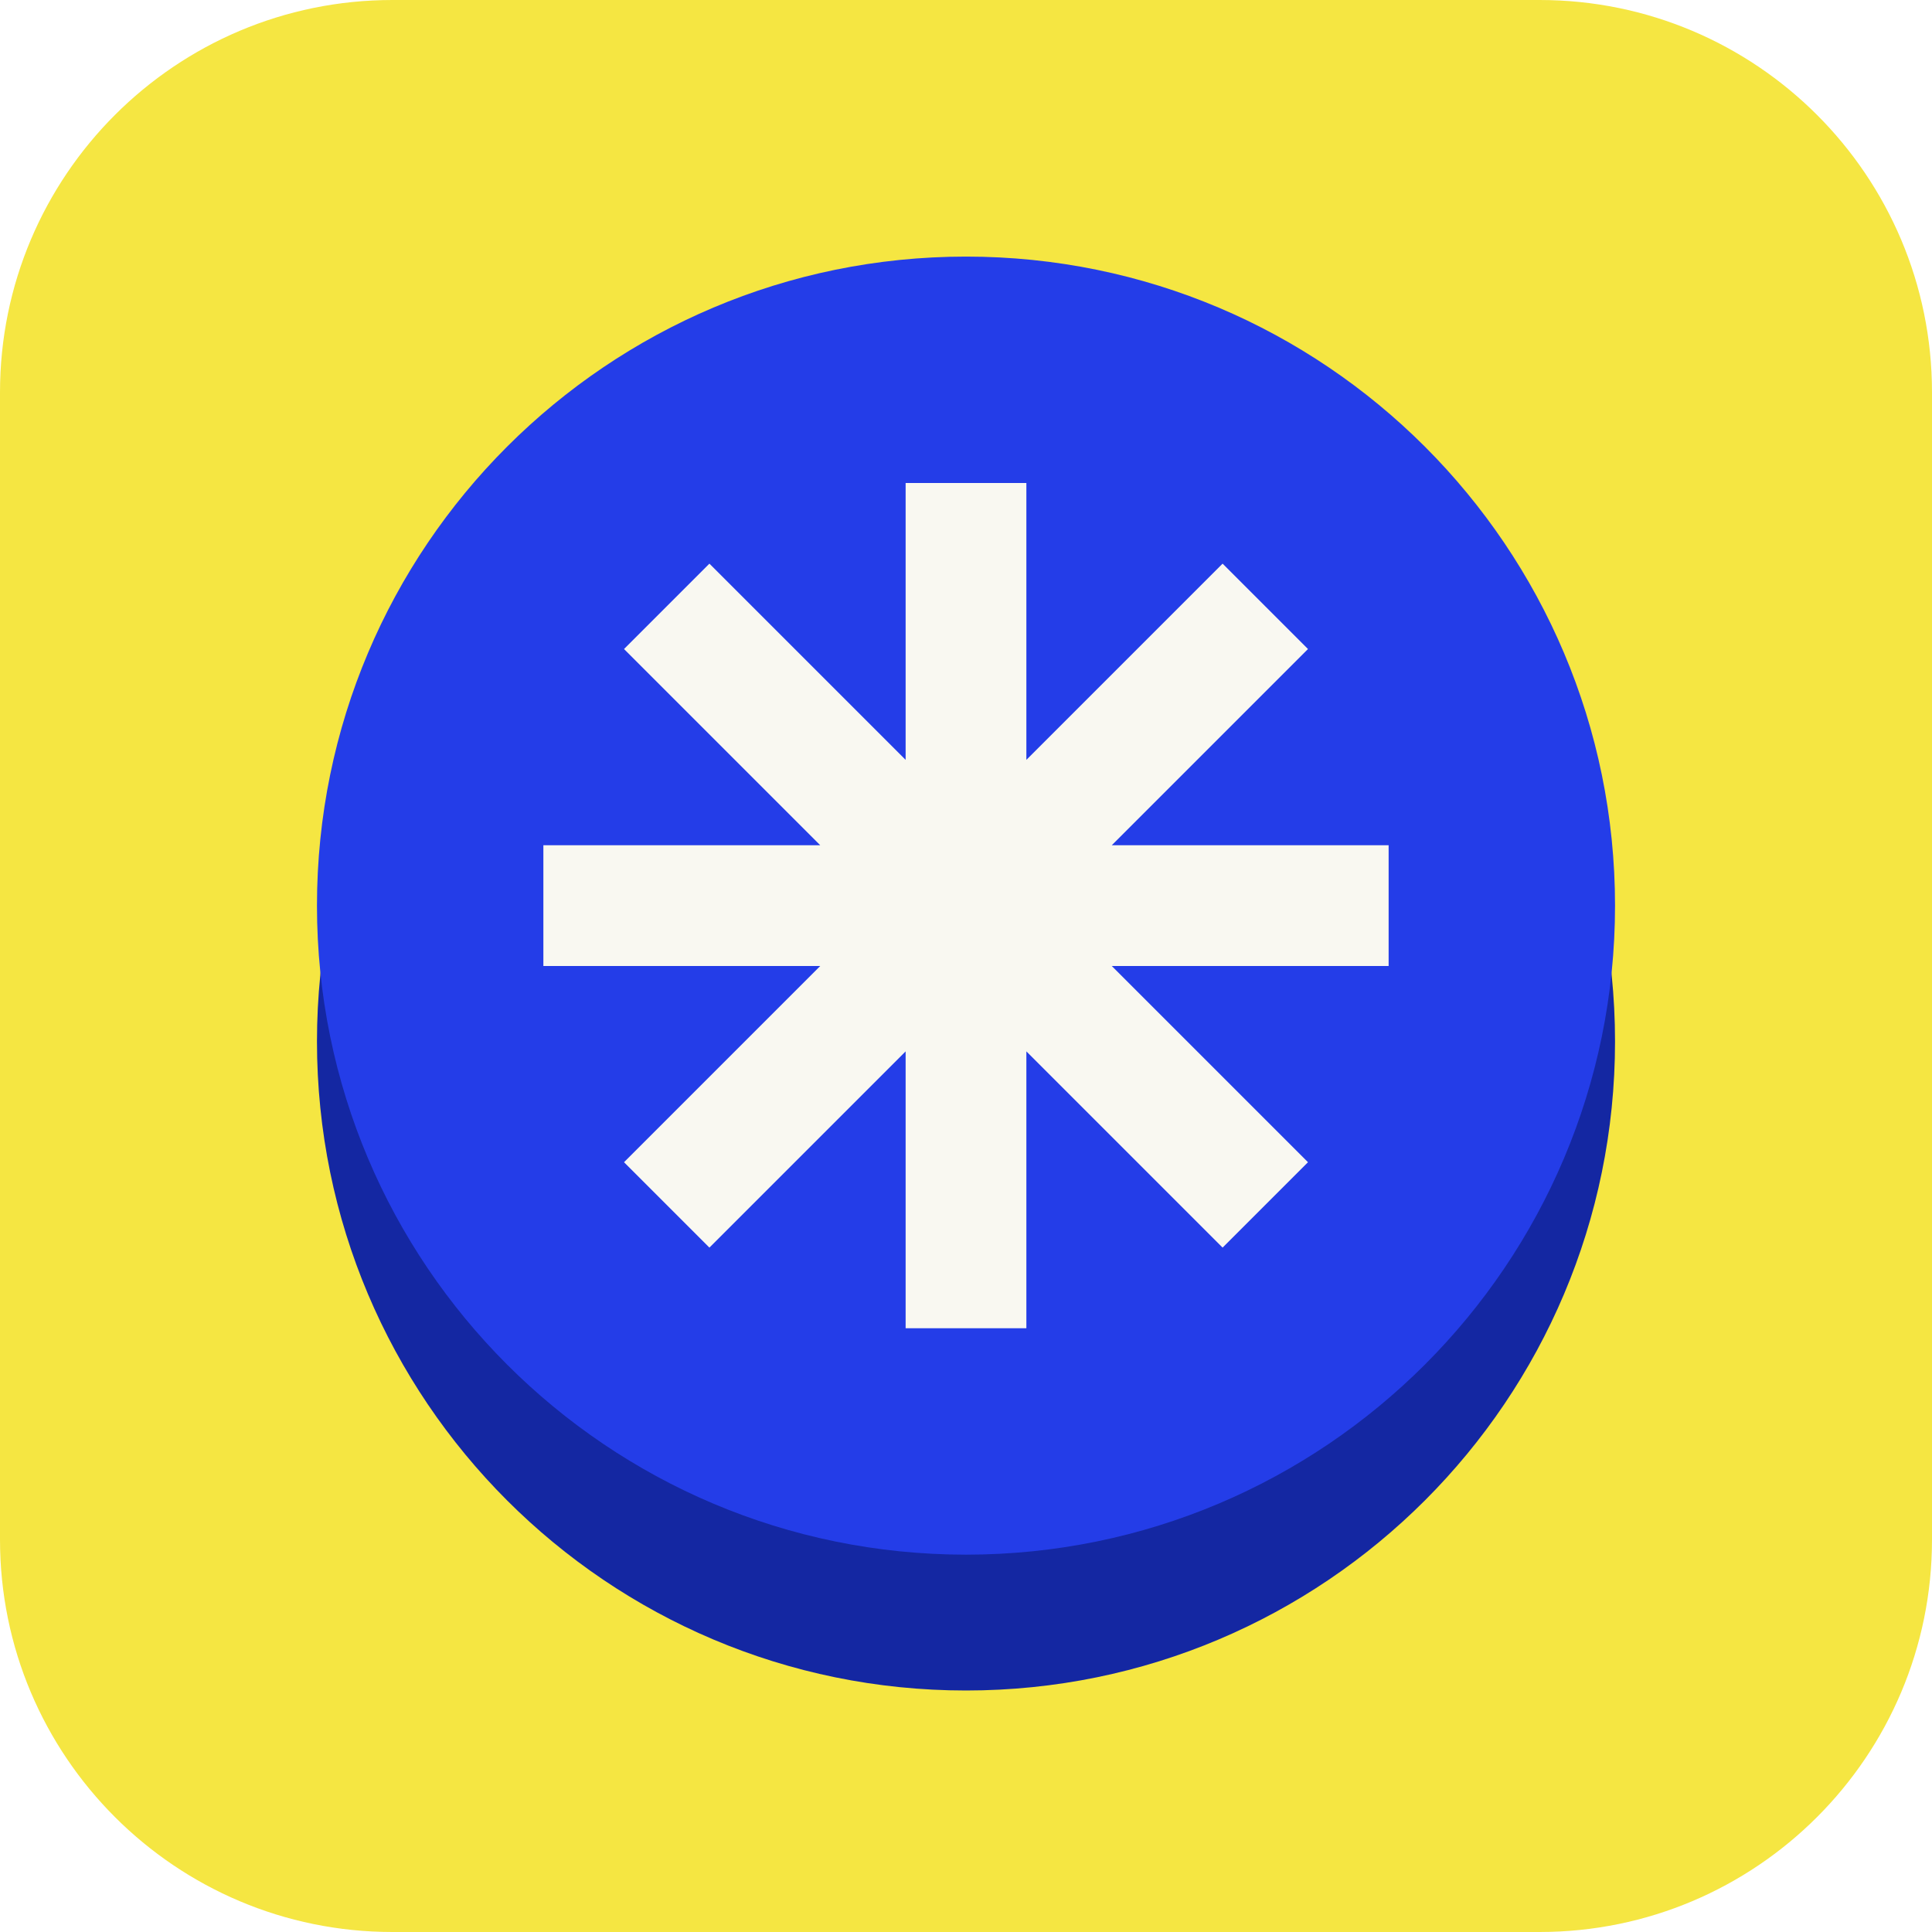
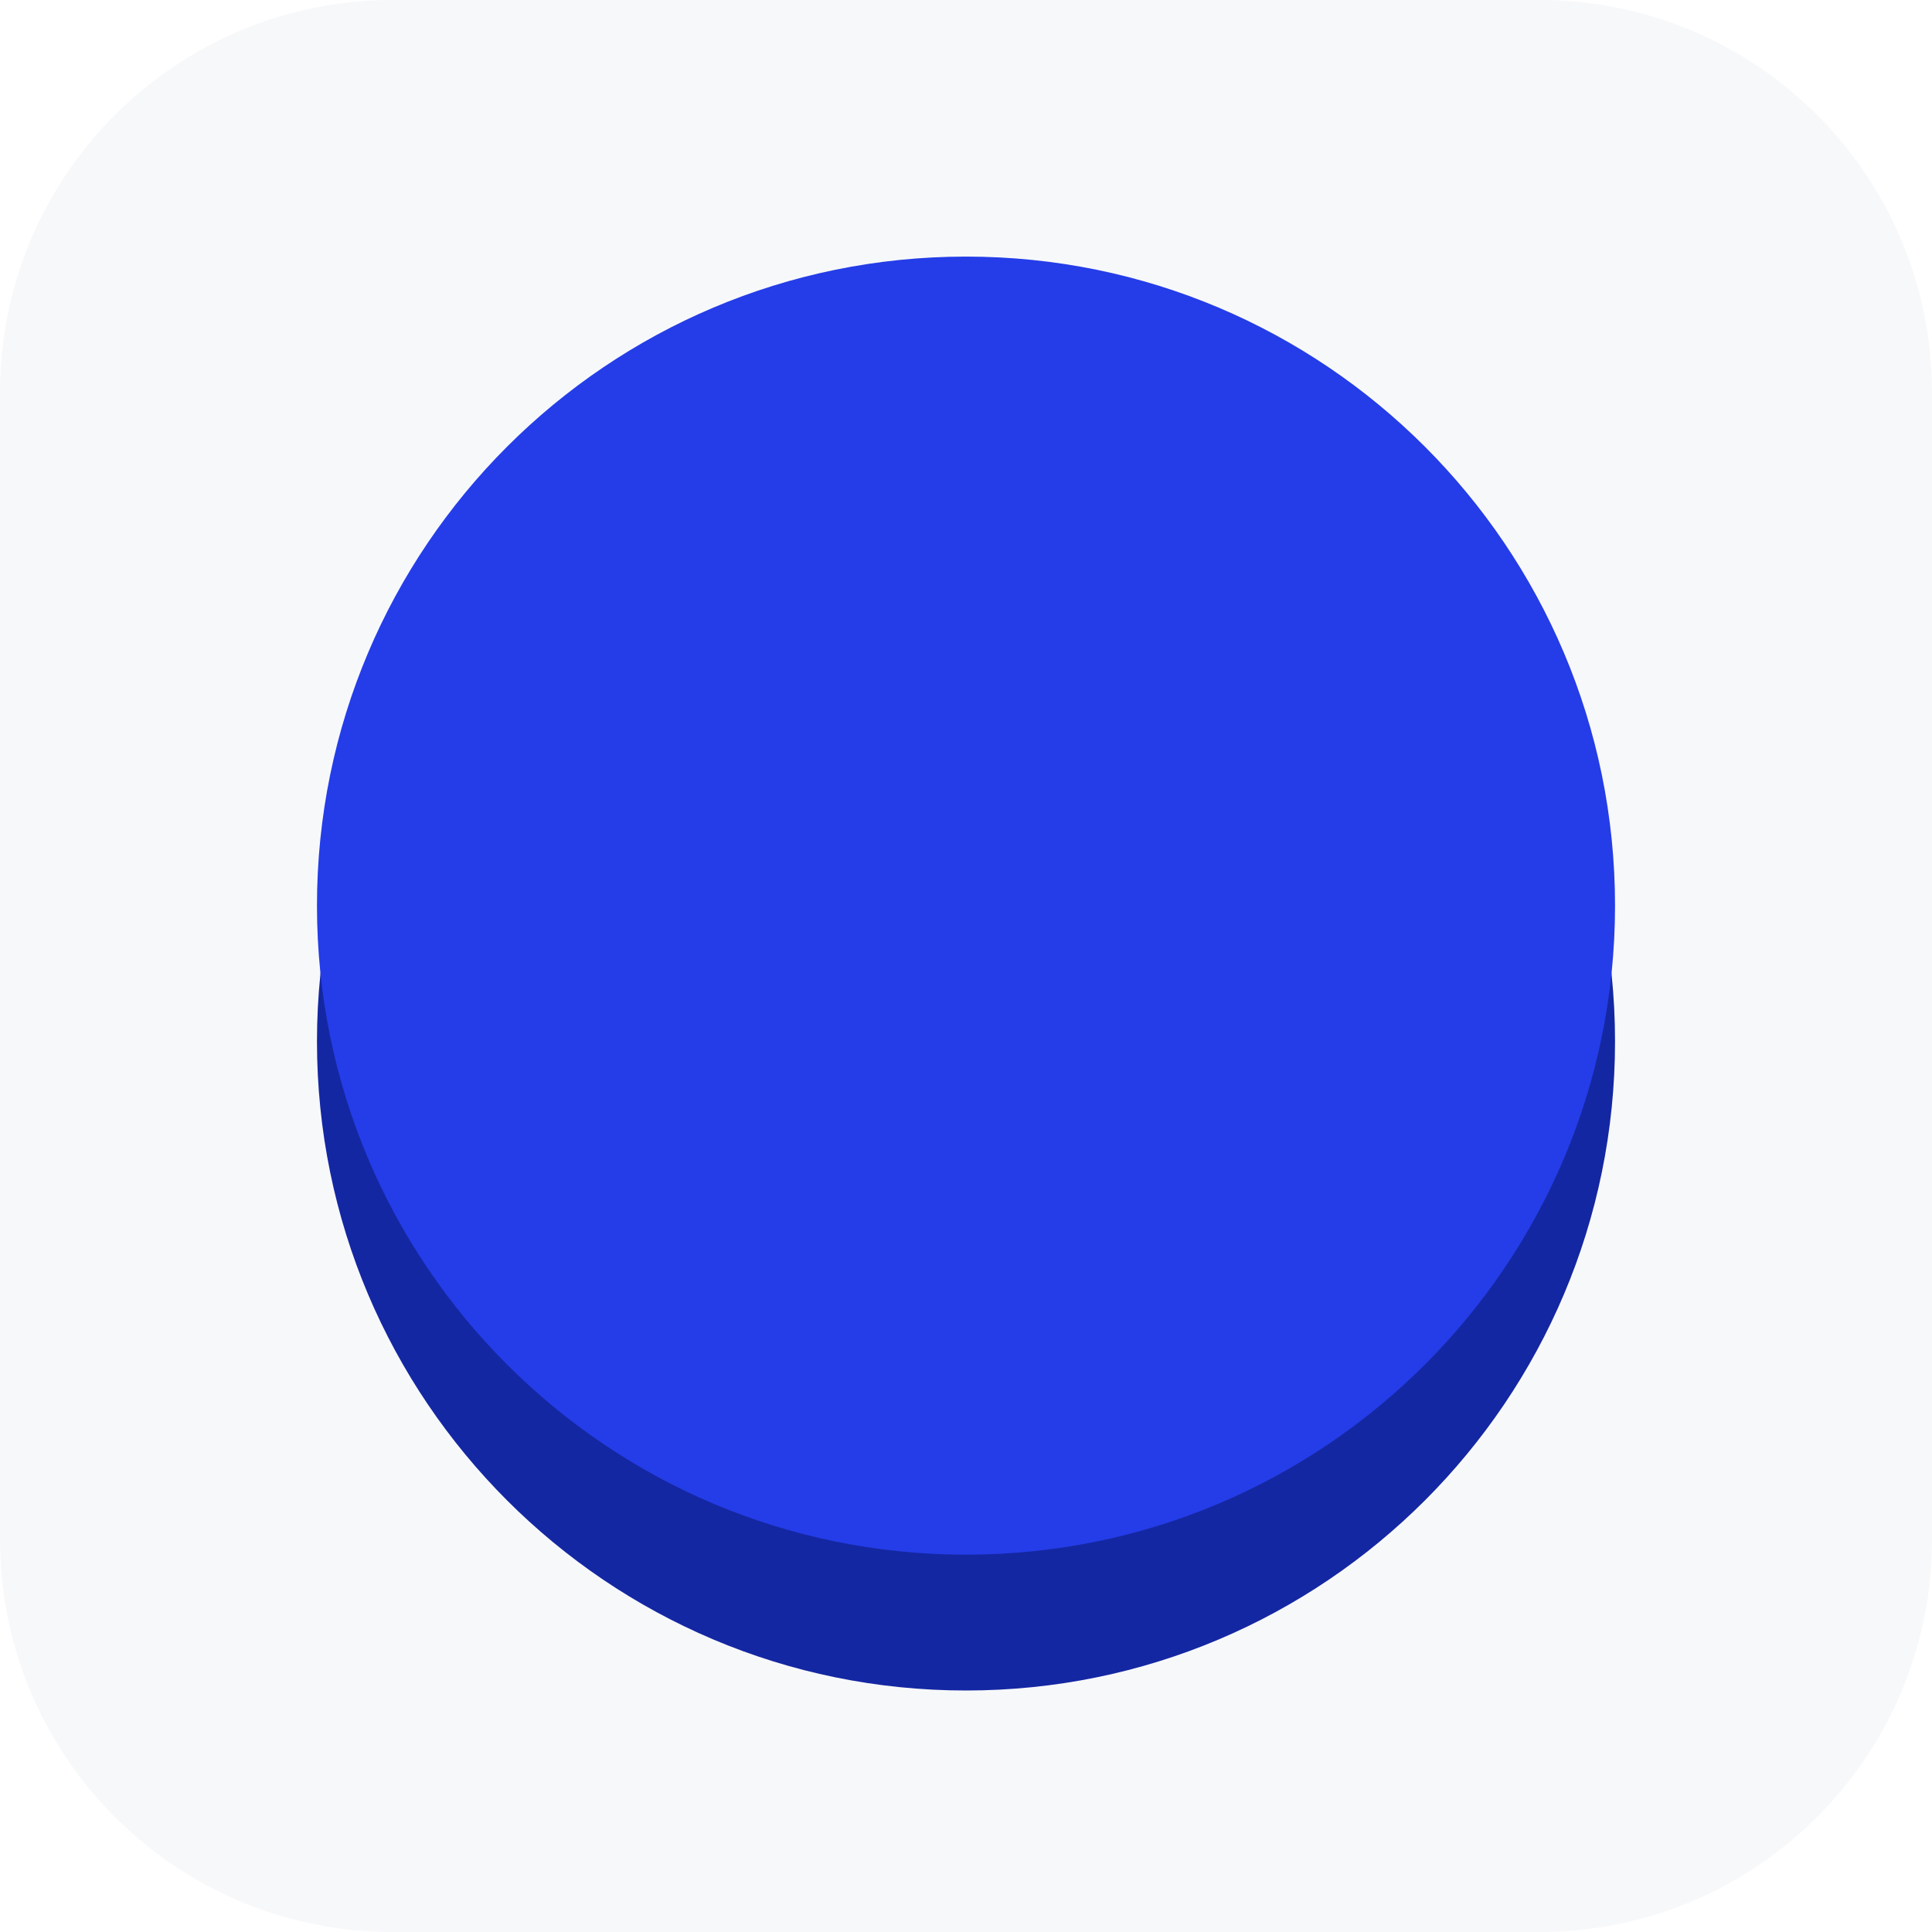
<svg xmlns="http://www.w3.org/2000/svg" viewBox="0 0 128 128">
-   <rect width="128" height="128" rx="26" fill="#f5e642" />
+   <rect width="128" height="128" rx="26" fill="#f7f8fa" />
  <circle cx="64" cy="69" r="43" fill="#1427a2" />
  <circle cx="64" cy="60" r="43" fill="#243de8" />
-   <g stroke="#f9f8f1" stroke-width="8" stroke-linecap="square">
-     <path d="M64 36v48M40 60h48M47 43l34 34M47 77l34-34" />
-   </g>
</svg>
